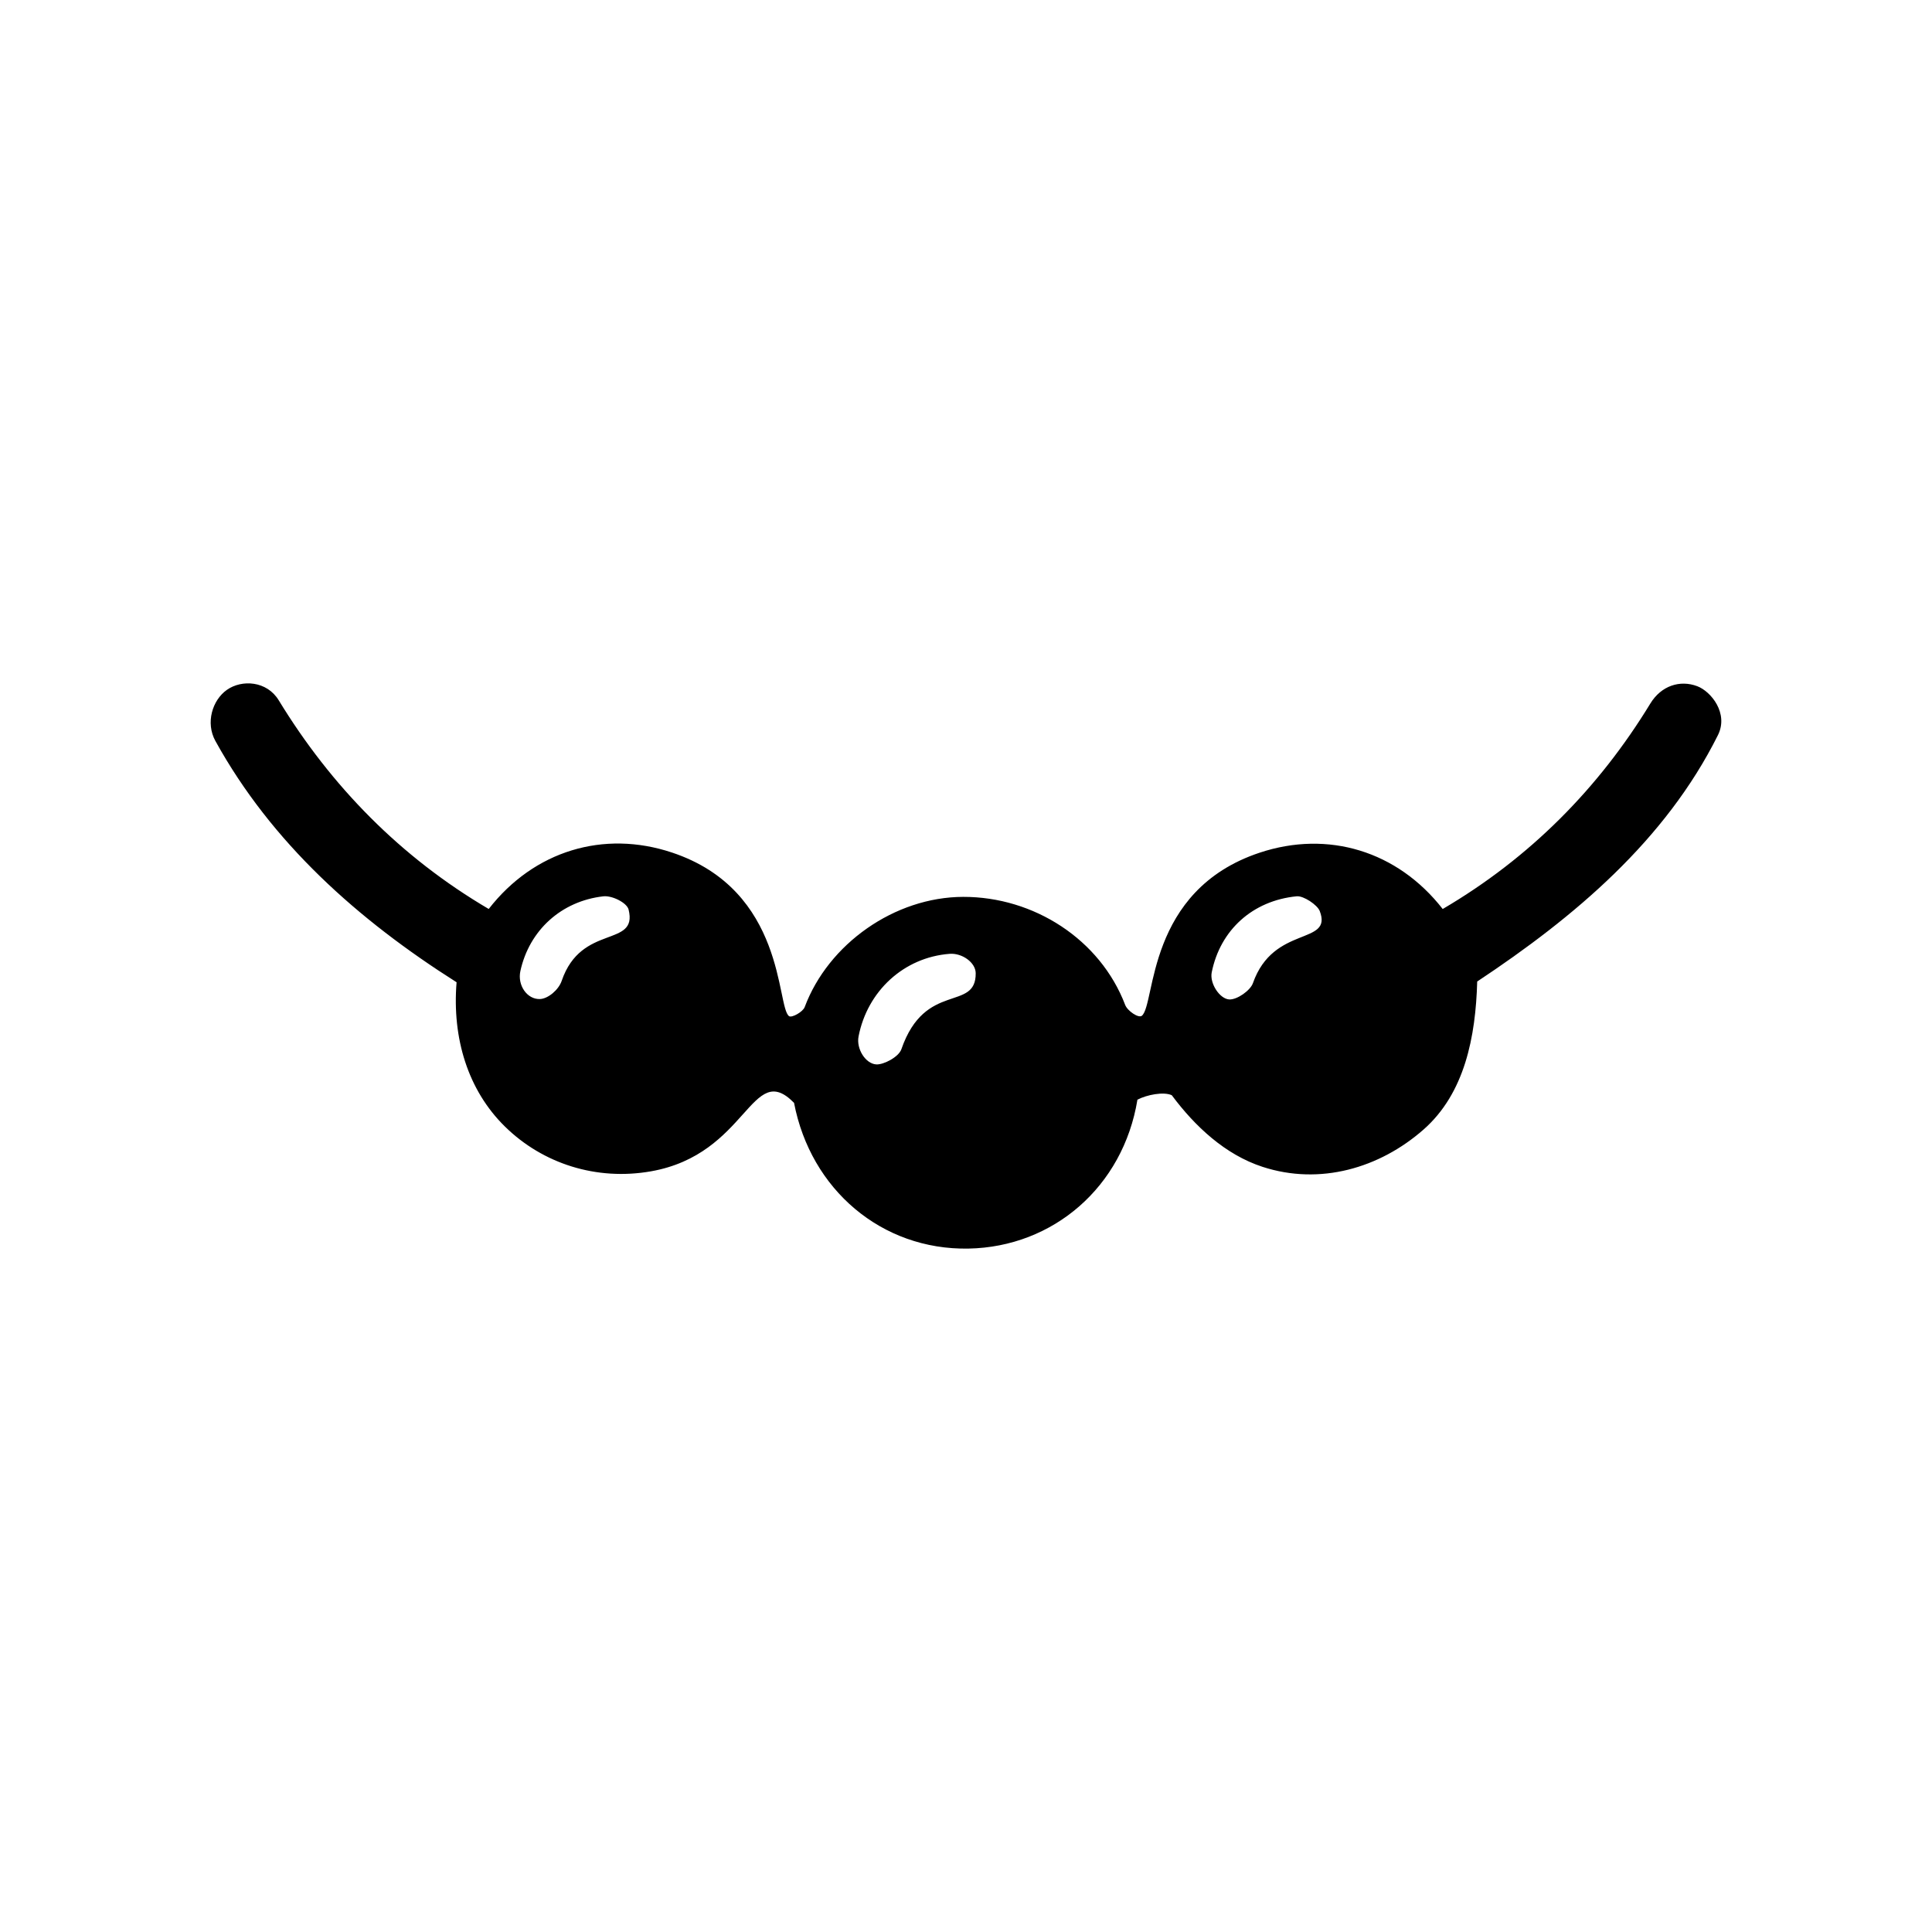
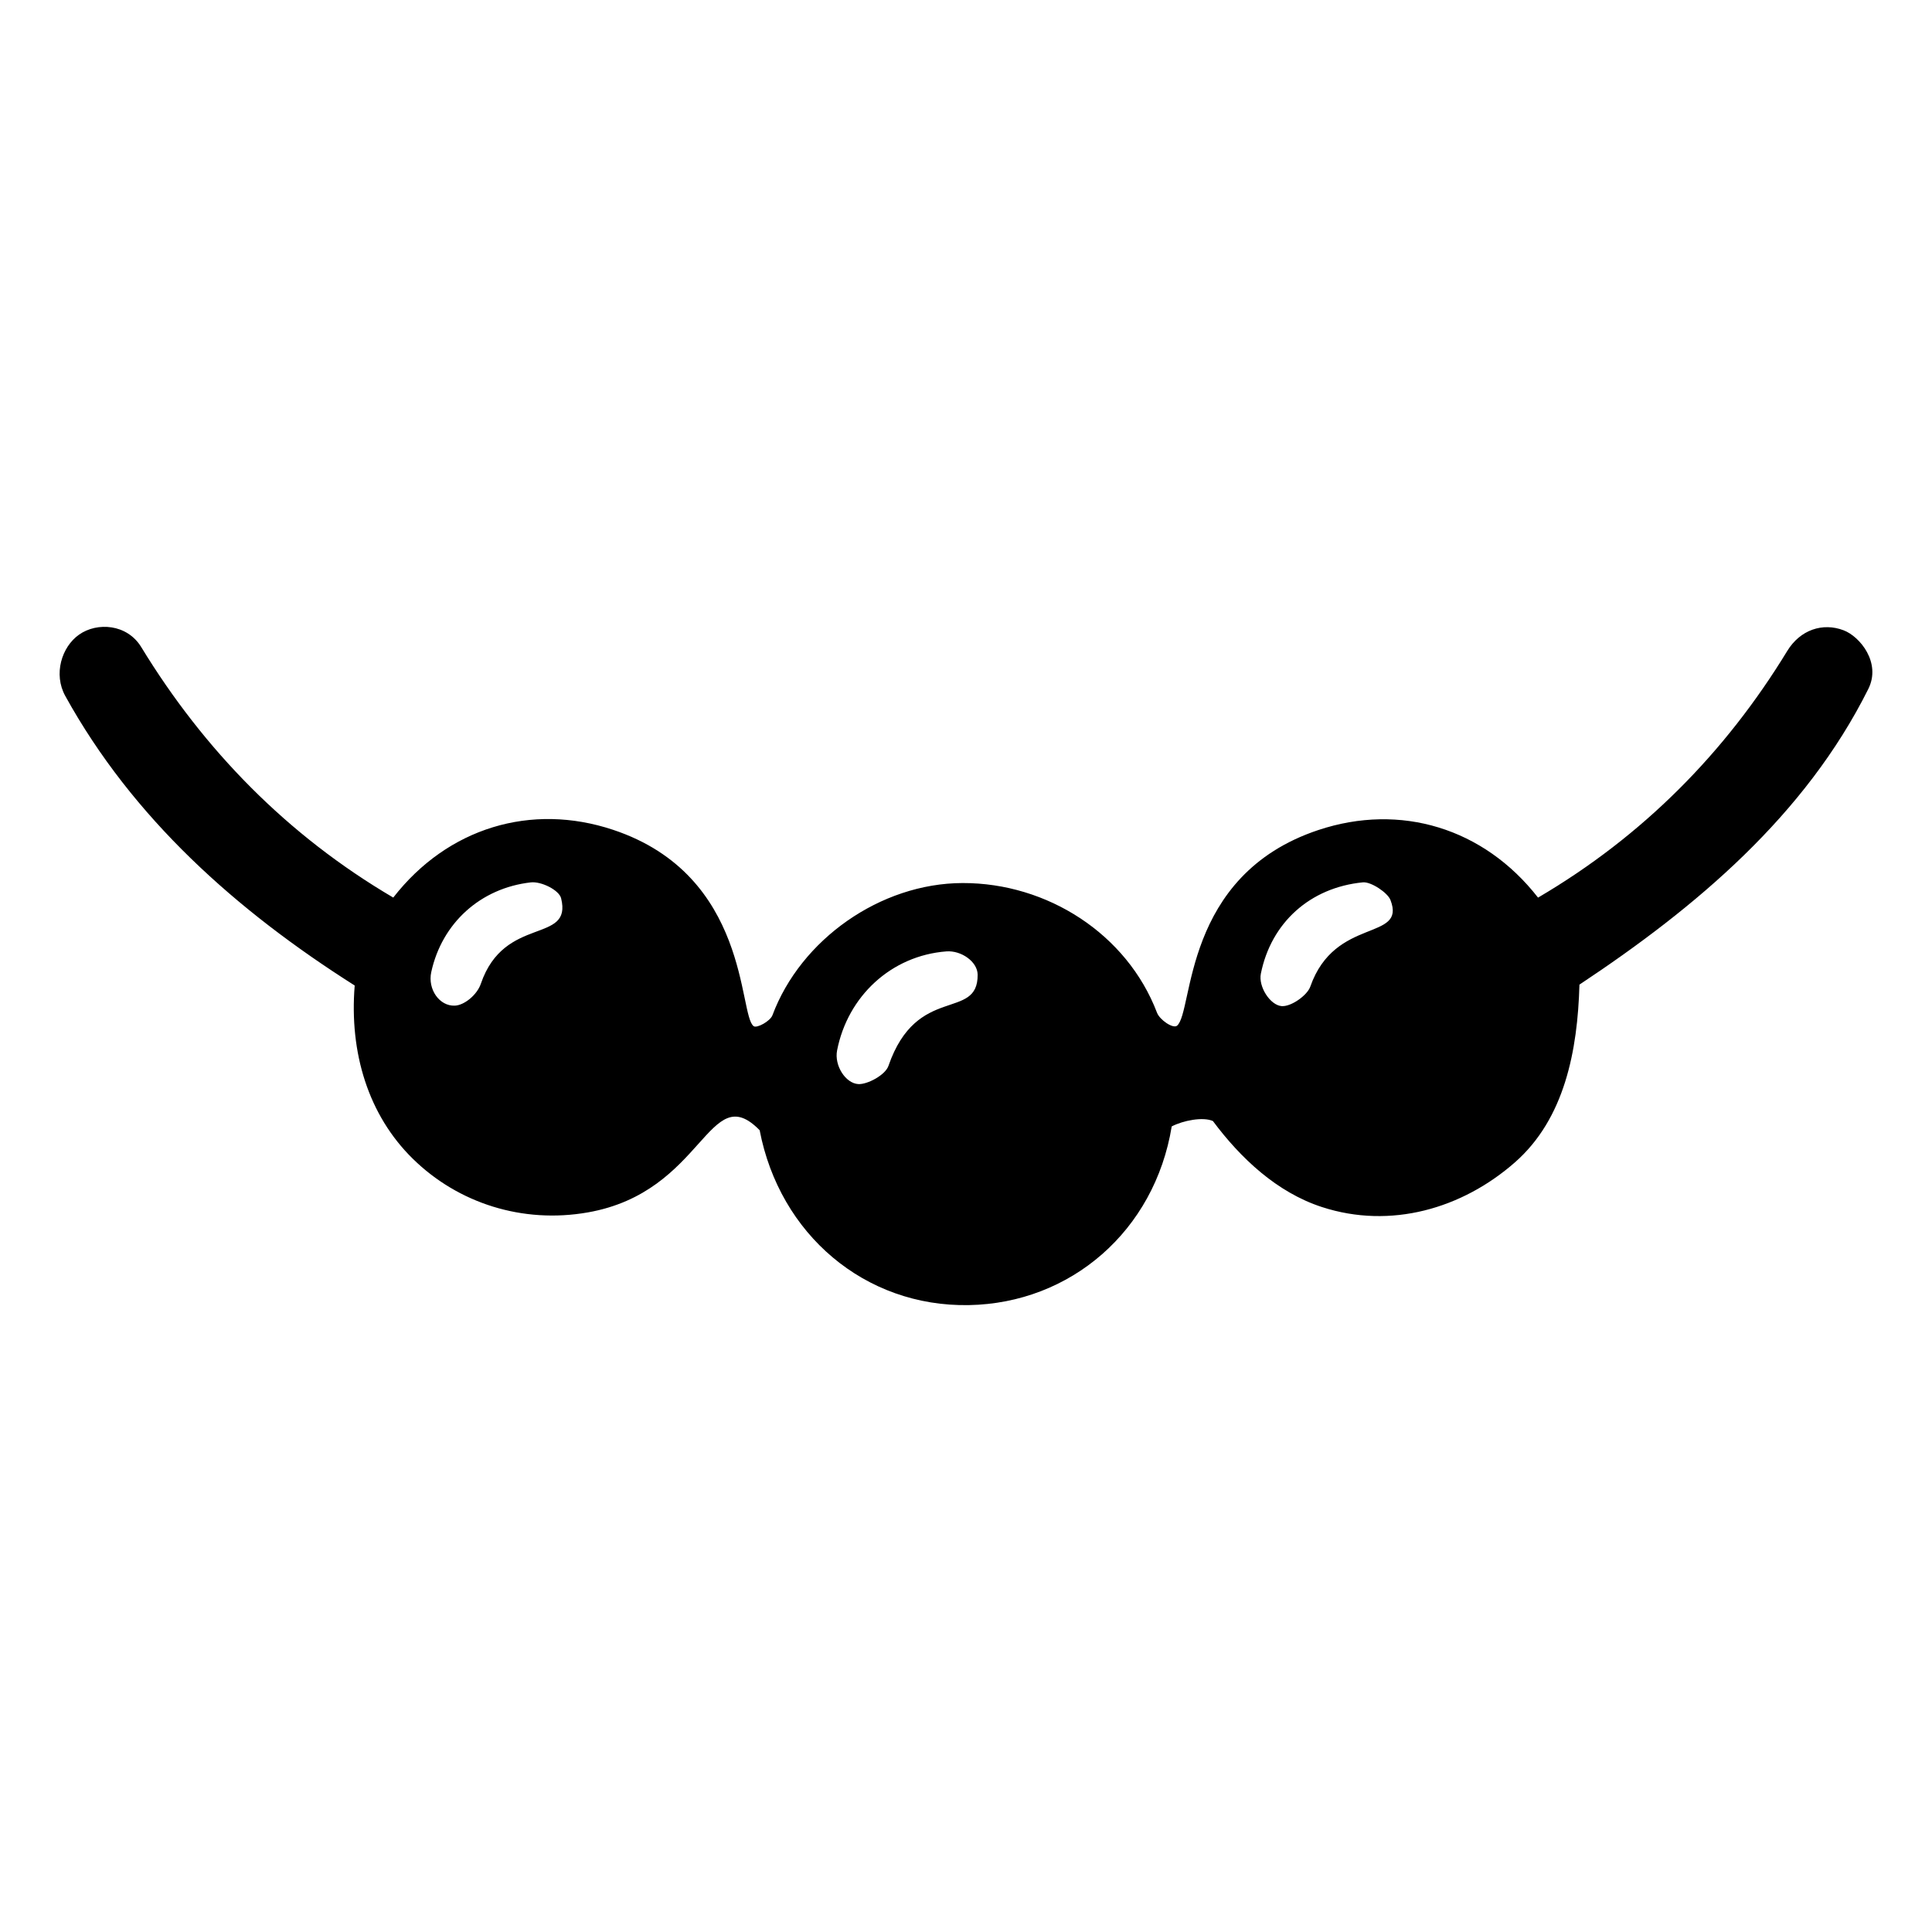
<svg xmlns="http://www.w3.org/2000/svg" id="Layer_1" data-name="Layer 1" viewBox="0 0 595.28 595.28">
-   <path d="M522.97,211.44c-5.36-2.04-11.14-.14-14.47,5.32-15.89,26.07-37.06,47.53-63.98,63.32-13.93-17.87-35.33-24.36-56.41-17.35-34.98,11.64-32,46.59-36.27,50.23-1.02.87-4.46-1.5-5.15-3.31-7.69-20.2-28.15-33.36-49.92-33.31-21.15.05-41.57,14.52-48.83,33.95-.55,1.49-3.98,3.4-4.82,2.8-3.93-2.83-.93-38.72-36.1-50.42-21.01-6.99-42.46-.56-56.44,17.4-27.19-15.97-48.59-37.89-64.7-64.3-3.64-5.98-11.34-6.47-15.96-3.22-4.51,3.17-6.63,10.17-3.56,15.74,17.33,31.39,43.87,55.06,74.32,74.36-1.41,17.27,3.51,33.29,14.91,44.47,11.69,11.48,28.23,16.72,44.94,13.79,29.96-5.25,30.96-34.55,44.13-21.1,5.12,26.73,27,45.38,53.72,44.9,26.11-.47,47.69-19.03,52.08-45.88,2.93-1.53,8.05-2.52,10.58-1.38,7.1,9.53,16.41,18.31,27.99,22.08,17.66,5.75,36.01.41,49.54-11.46,12.77-11.2,16.11-28.69,16.58-45.65,29.99-19.88,57.97-43.46,74.17-75.91,3.36-6.72-2.13-13.47-6.35-15.07ZM173.07,302.2c-.96,2.82-4.21,5.52-6.68,5.62-3.94.17-7.02-4.2-6.05-8.63,2.74-12.55,12.61-21.55,25.56-23.02,2.7-.3,7.26,1.98,7.78,4.08,2.94,11.87-14.55,4.21-20.61,21.95ZM277.73,323.28c-.81,2.37-5.43,4.81-7.73,4.68-3.29-.18-6.22-4.77-5.46-8.64,2.71-13.89,13.87-24.34,28.06-25.43,3.82-.29,8,2.65,8.03,5.97.1,12-15.59,2.28-22.9,23.42ZM386.04,302.94c-.78,2.23-4.91,5.18-7.35,5-2.91-.22-6.02-4.95-5.34-8.34,2.63-13.07,12.62-22.11,26.19-23.44,2.1-.2,6.36,2.65,7.09,4.54,4.11,10.68-14.24,4.13-20.59,22.24Z" />
+   <g transform="translate(297.64 297.64) scale(1.2) translate(-297.64 -297.64)">
+     <path d="M522.97,211.44c-5.36-2.04-11.14-.14-14.47,5.32-15.89,26.07-37.06,47.53-63.98,63.32-13.93-17.87-35.33-24.36-56.41-17.35-34.98,11.64-32,46.59-36.27,50.23-1.02.87-4.46-1.5-5.15-3.31-7.69-20.2-28.15-33.36-49.92-33.31-21.15.05-41.57,14.52-48.83,33.95-.55,1.49-3.98,3.4-4.82,2.8-3.93-2.83-.93-38.72-36.1-50.42-21.01-6.99-42.46-.56-56.44,17.4-27.19-15.97-48.59-37.89-64.7-64.3-3.64-5.98-11.34-6.47-15.96-3.22-4.51,3.17-6.63,10.17-3.56,15.74,17.33,31.39,43.87,55.06,74.32,74.36-1.41,17.27,3.51,33.29,14.91,44.47,11.69,11.48,28.23,16.72,44.94,13.79,29.96-5.25,30.96-34.55,44.13-21.1,5.12,26.73,27,45.38,53.72,44.9,26.11-.47,47.69-19.03,52.08-45.88,2.93-1.53,8.05-2.52,10.58-1.38,7.1,9.53,16.41,18.31,27.99,22.08,17.66,5.75,36.01.41,49.54-11.46,12.77-11.2,16.11-28.69,16.58-45.65,29.99-19.88,57.97-43.46,74.17-75.91,3.36-6.72-2.13-13.47-6.35-15.07ZM173.07,302.2c-.96,2.82-4.21,5.52-6.68,5.62-3.94.17-7.02-4.2-6.05-8.63,2.74-12.55,12.61-21.55,25.56-23.02,2.7-.3,7.26,1.98,7.78,4.08,2.94,11.87-14.55,4.21-20.61,21.95ZM277.73,323.28c-.81,2.37-5.43,4.81-7.73,4.68-3.29-.18-6.22-4.77-5.46-8.64,2.71-13.89,13.87-24.34,28.06-25.43,3.82-.29,8,2.65,8.03,5.97.1,12-15.59,2.28-22.9,23.42ZM386.04,302.94c-.78,2.23-4.91,5.18-7.35,5-2.91-.22-6.02-4.95-5.34-8.34,2.63-13.07,12.62-22.11,26.19-23.44,2.1-.2,6.36,2.65,7.09,4.54,4.11,10.68-14.24,4.13-20.59,22.24Z" />
+   </g>
</svg>
